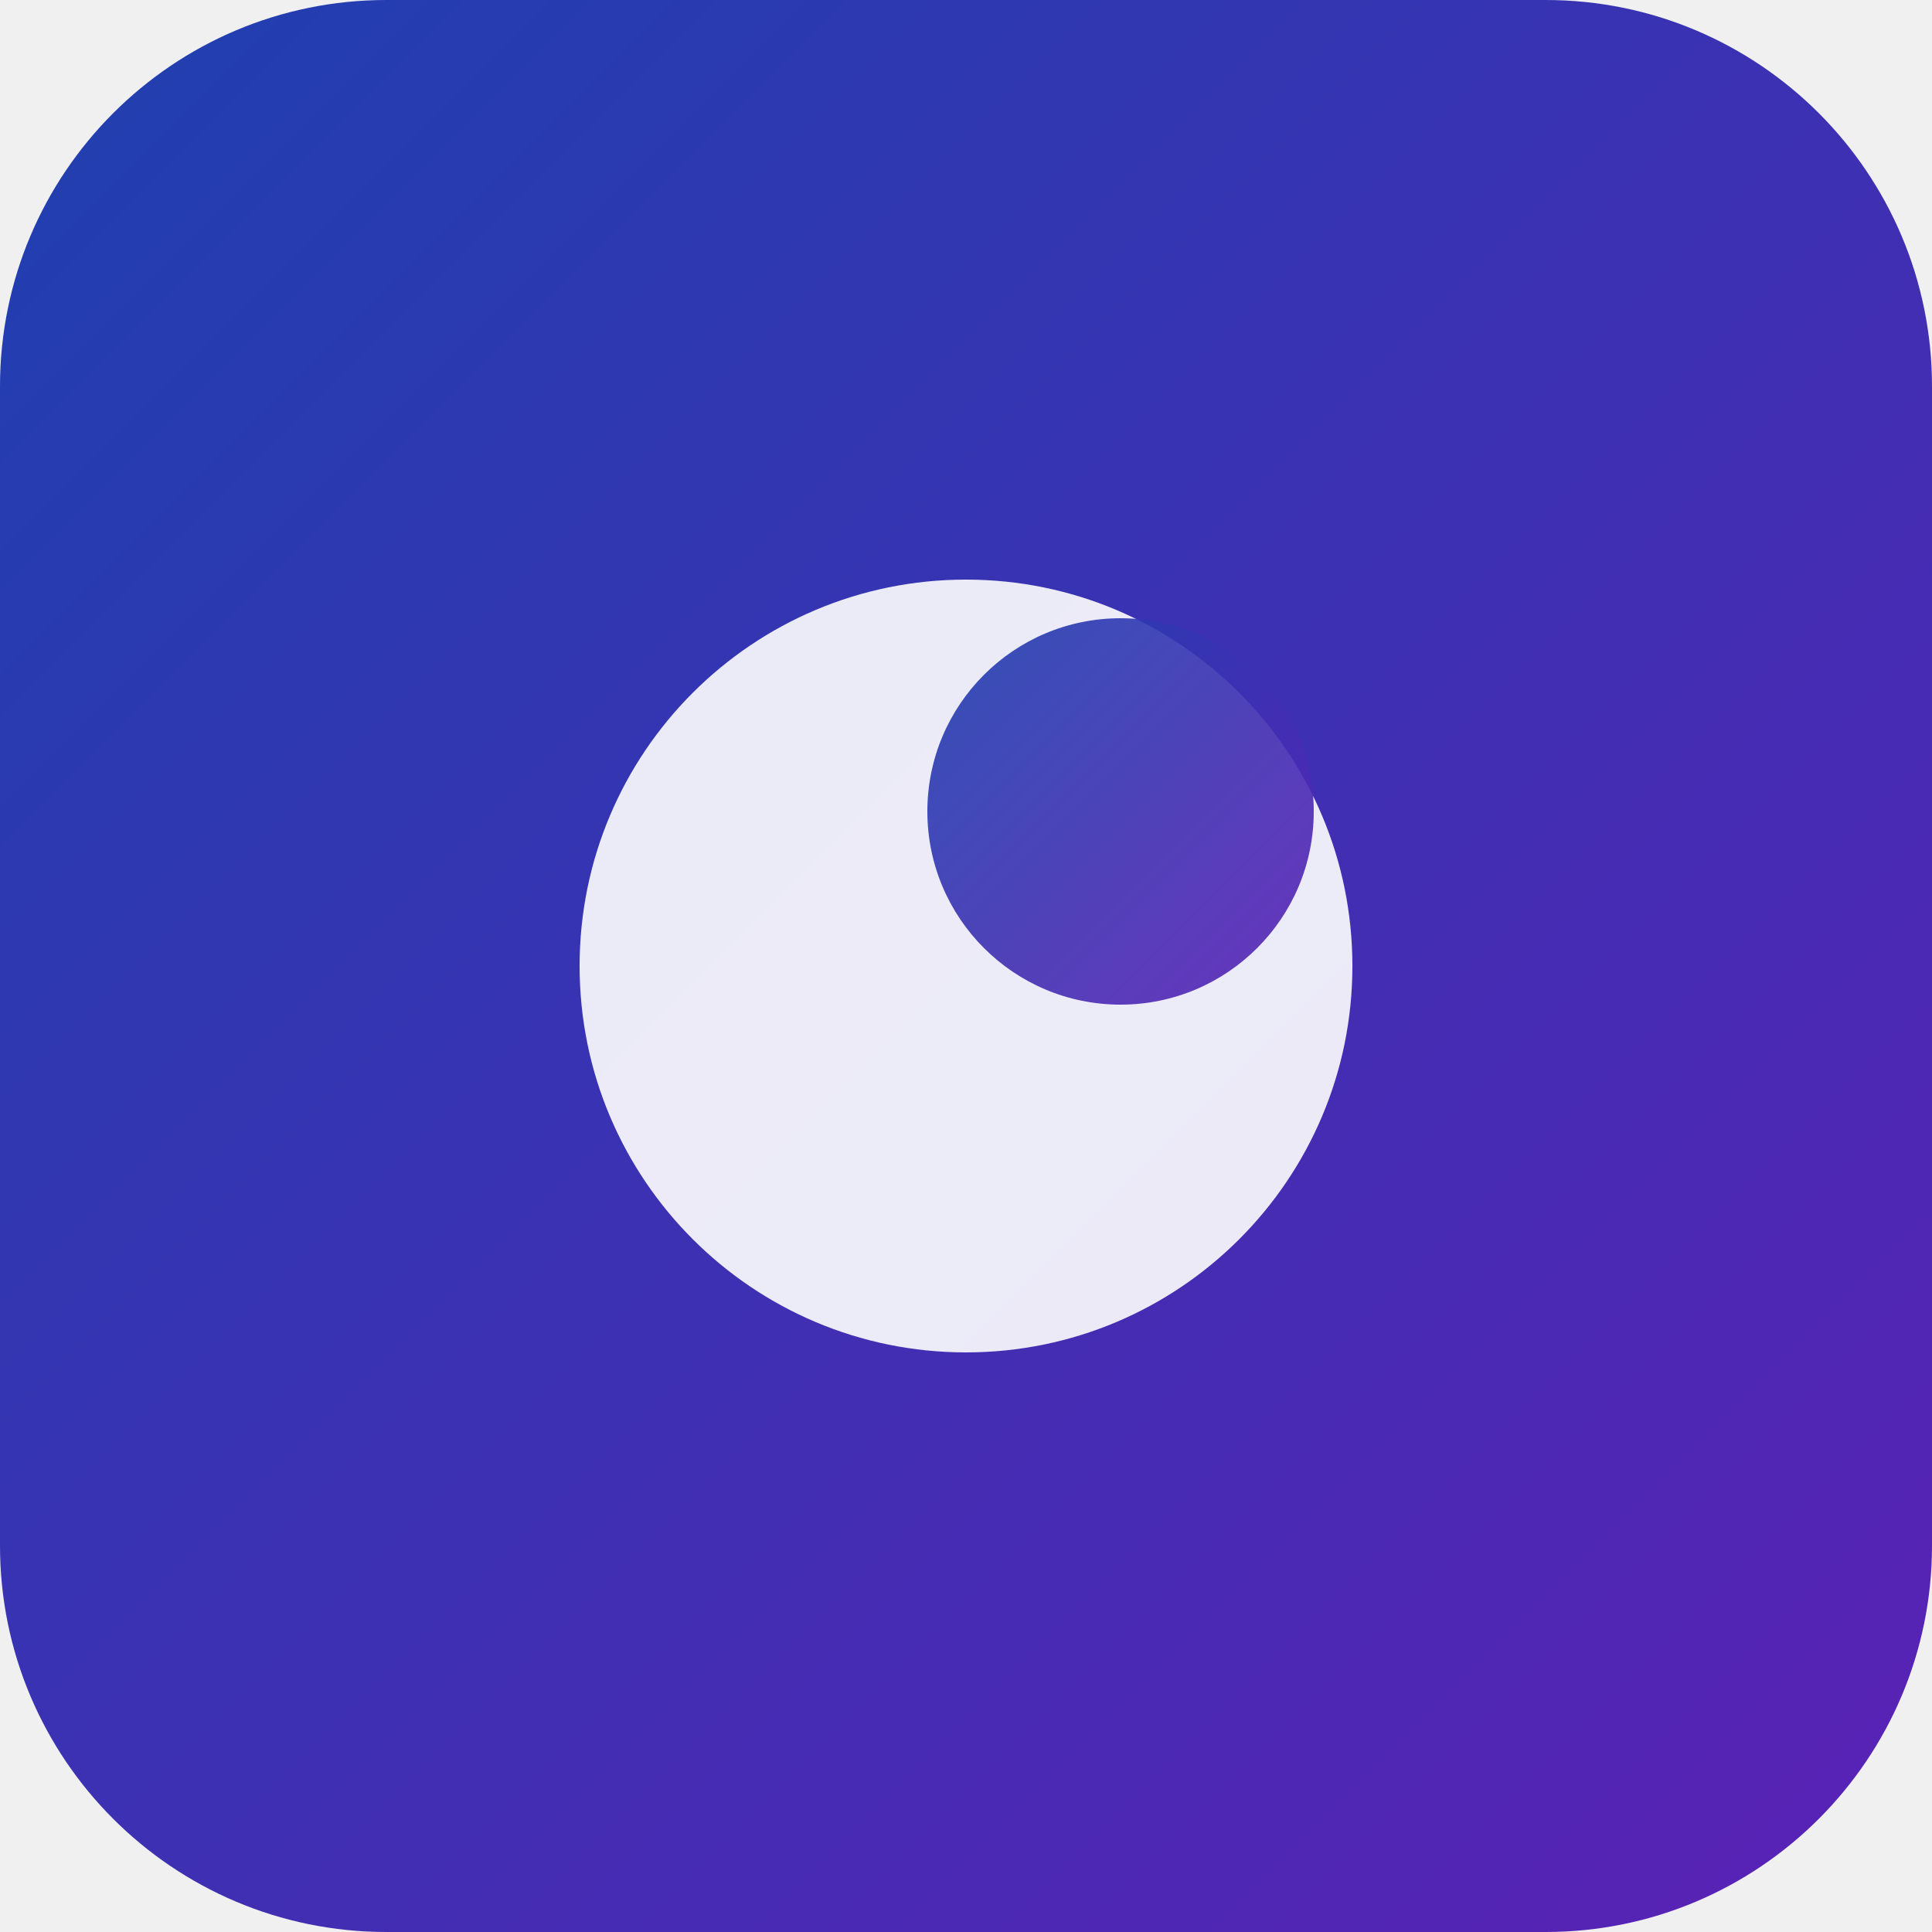
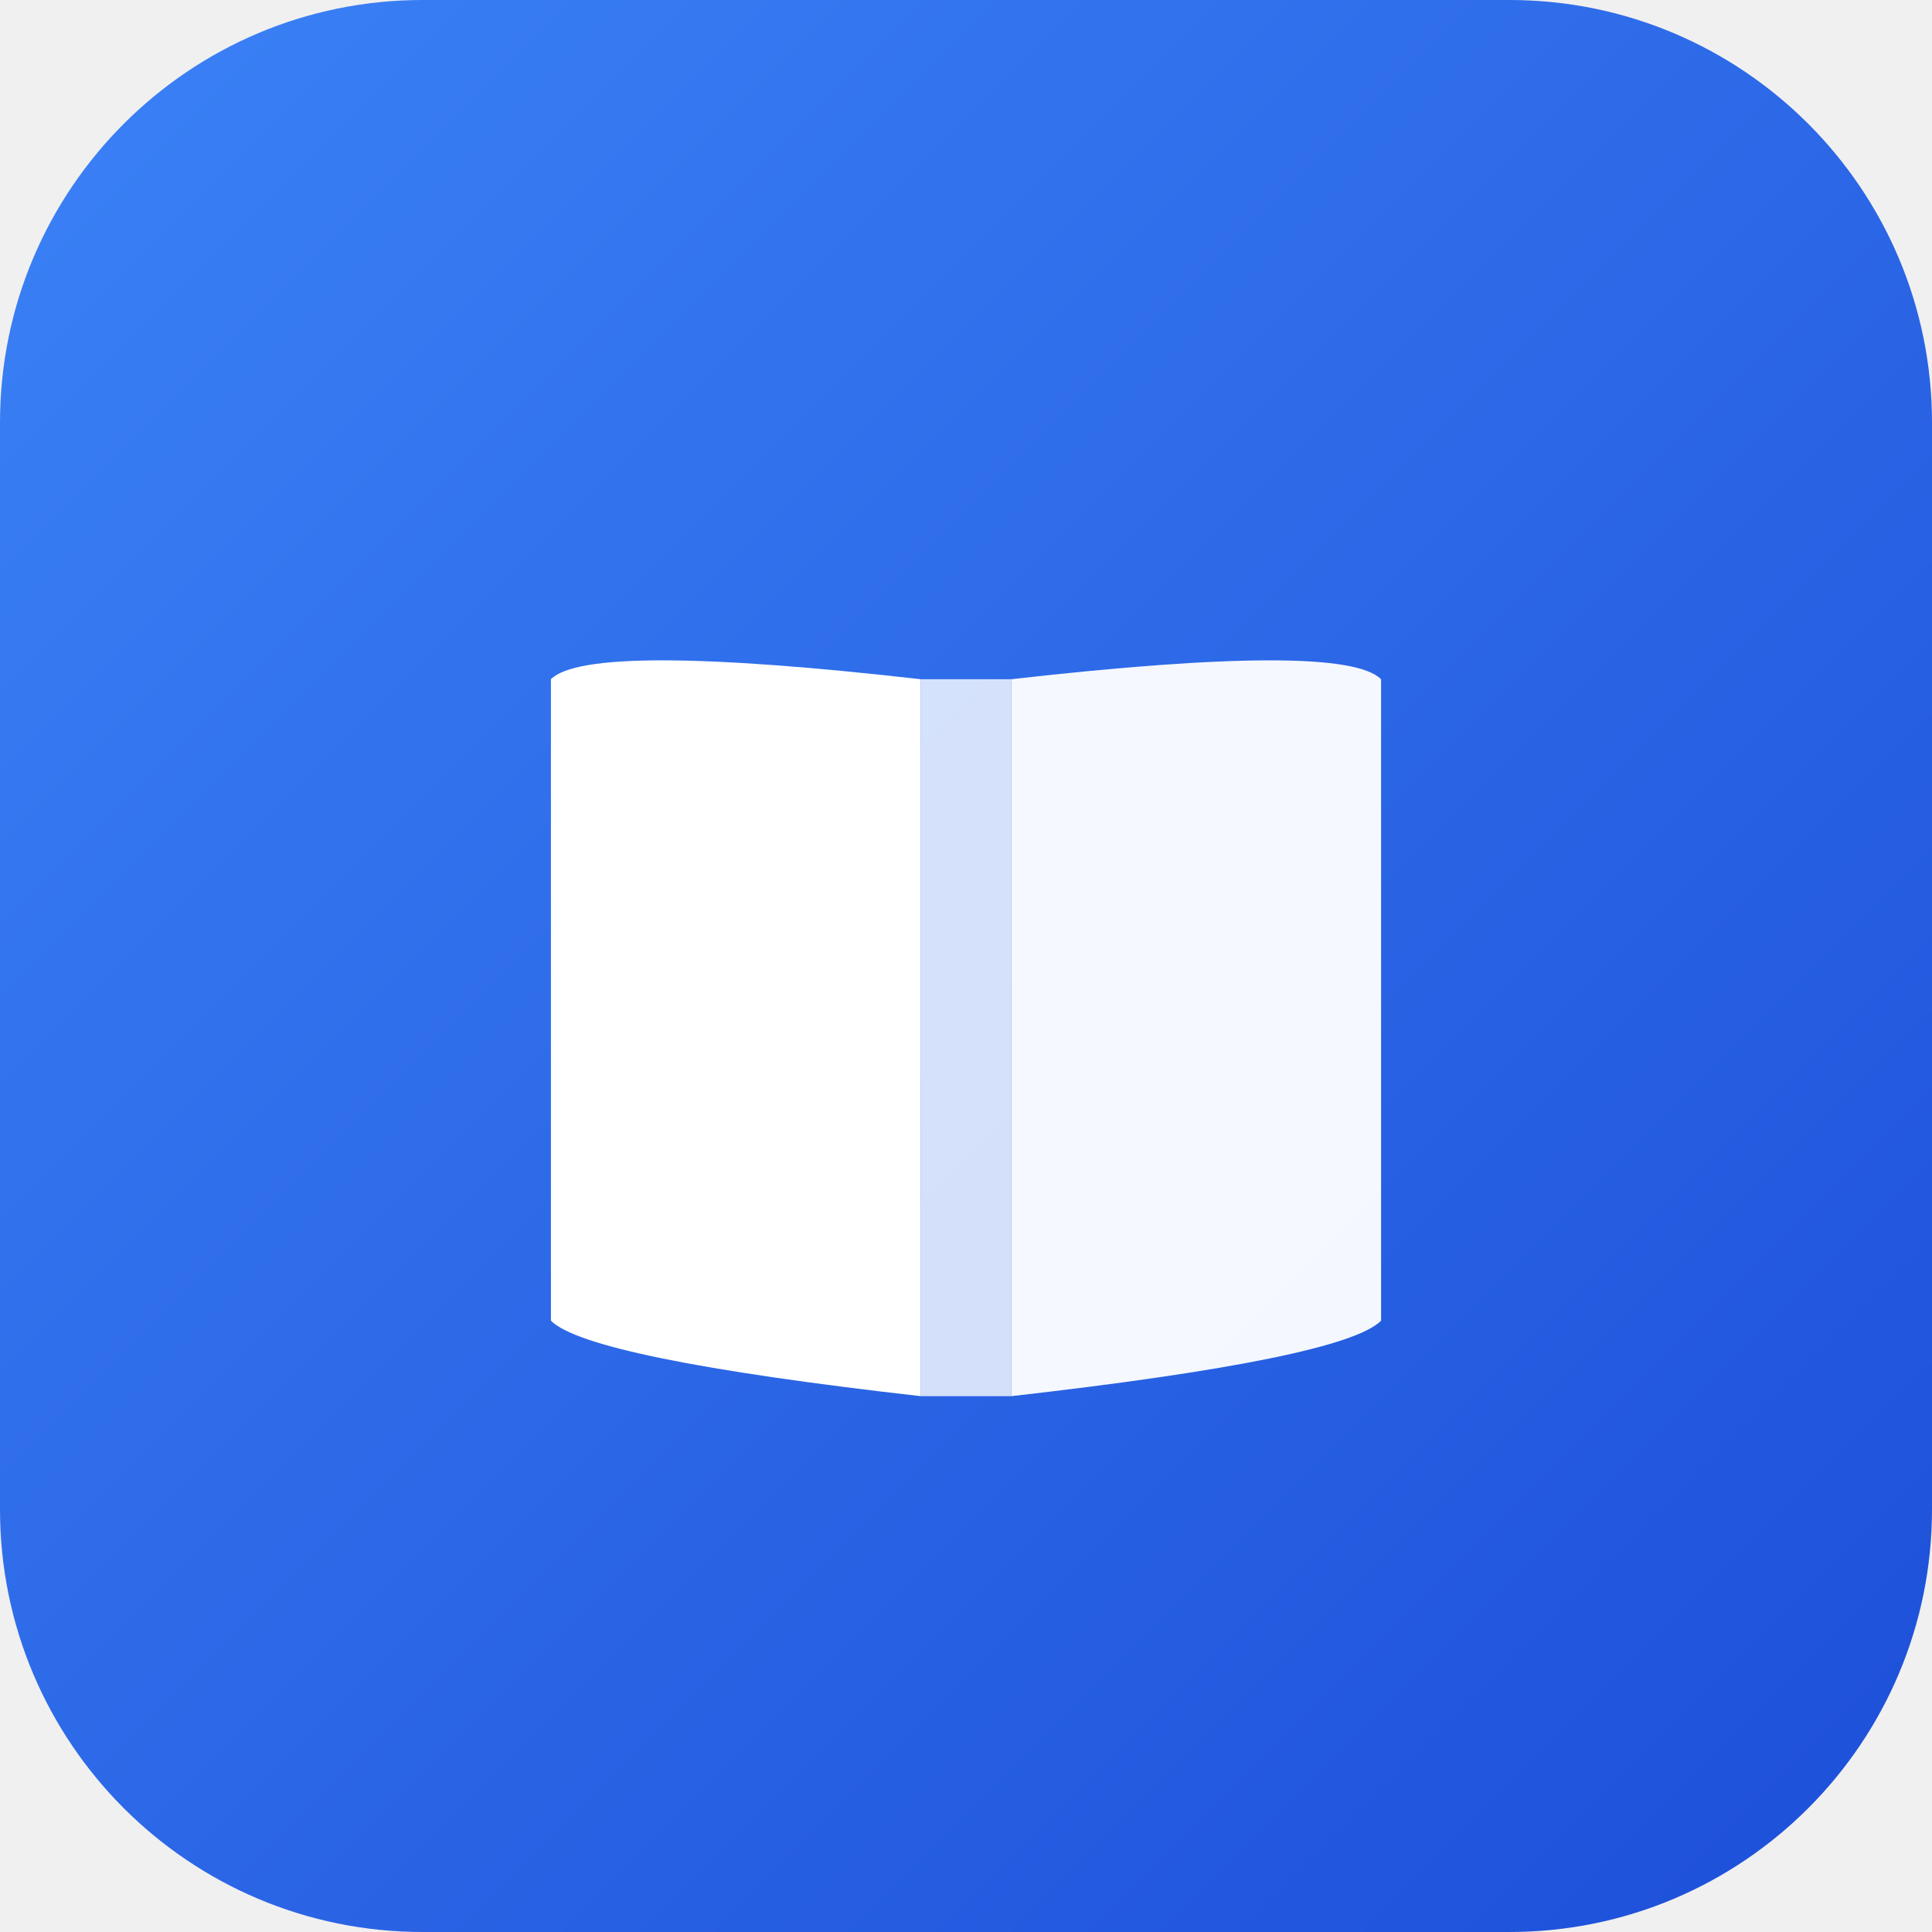
- <svg xmlns="http://www.w3.org/2000/svg" viewBox="0 0 100 100">
+ <svg xmlns="http://www.w3.org/2000/svg" width="256" height="256" viewBox="0 0 256 256" fill="none">
  <defs>
-     <linearGradient id="grad1" x1="0%" y1="0%" x2="100%" y2="100%">
-       <stop offset="0%" style="stop-color:#1e40af;stop-opacity:1" />
-       <stop offset="100%" style="stop-color:#5b21b6;stop-opacity:1" />
+     <linearGradient id="bgGradient" x1="0%" y1="0%" x2="100%" y2="100%">
+       <stop offset="0%" style="stop-color:#3b82f6;stop-opacity:1" />
+       <stop offset="100%" style="stop-color:#1d4ed8;stop-opacity:1" />
    </linearGradient>
  </defs>
-   <rect width="100" height="100" fill="url(#grad1)" rx="20" />
-   <g transform="translate(50, 50)">
-     <circle cx="0" cy="0" r="20" fill="white" opacity="0.9" />
-     <circle cx="8" cy="-8" r="10" fill="url(#grad1)" opacity="0.9" />
+   <rect width="256" height="256" rx="56" fill="url(#bgGradient)" />
+   <g transform="translate(128, 135) rotate(180)">
+     <path d="M-6 -50 Q-50 -45 -55 -40 L-55 45 Q-50 50 -6 45 Z" fill="white" opacity="0.95" />
+     <path d="M6 -50 Q50 -45 55 -40 L55 45 Q50 50 6 45 Z" fill="white" />
+     <path d="M-6 -50 L-6 45 L6 45 L6 -50 Z" fill="white" opacity="0.8" />
  </g>
</svg>
